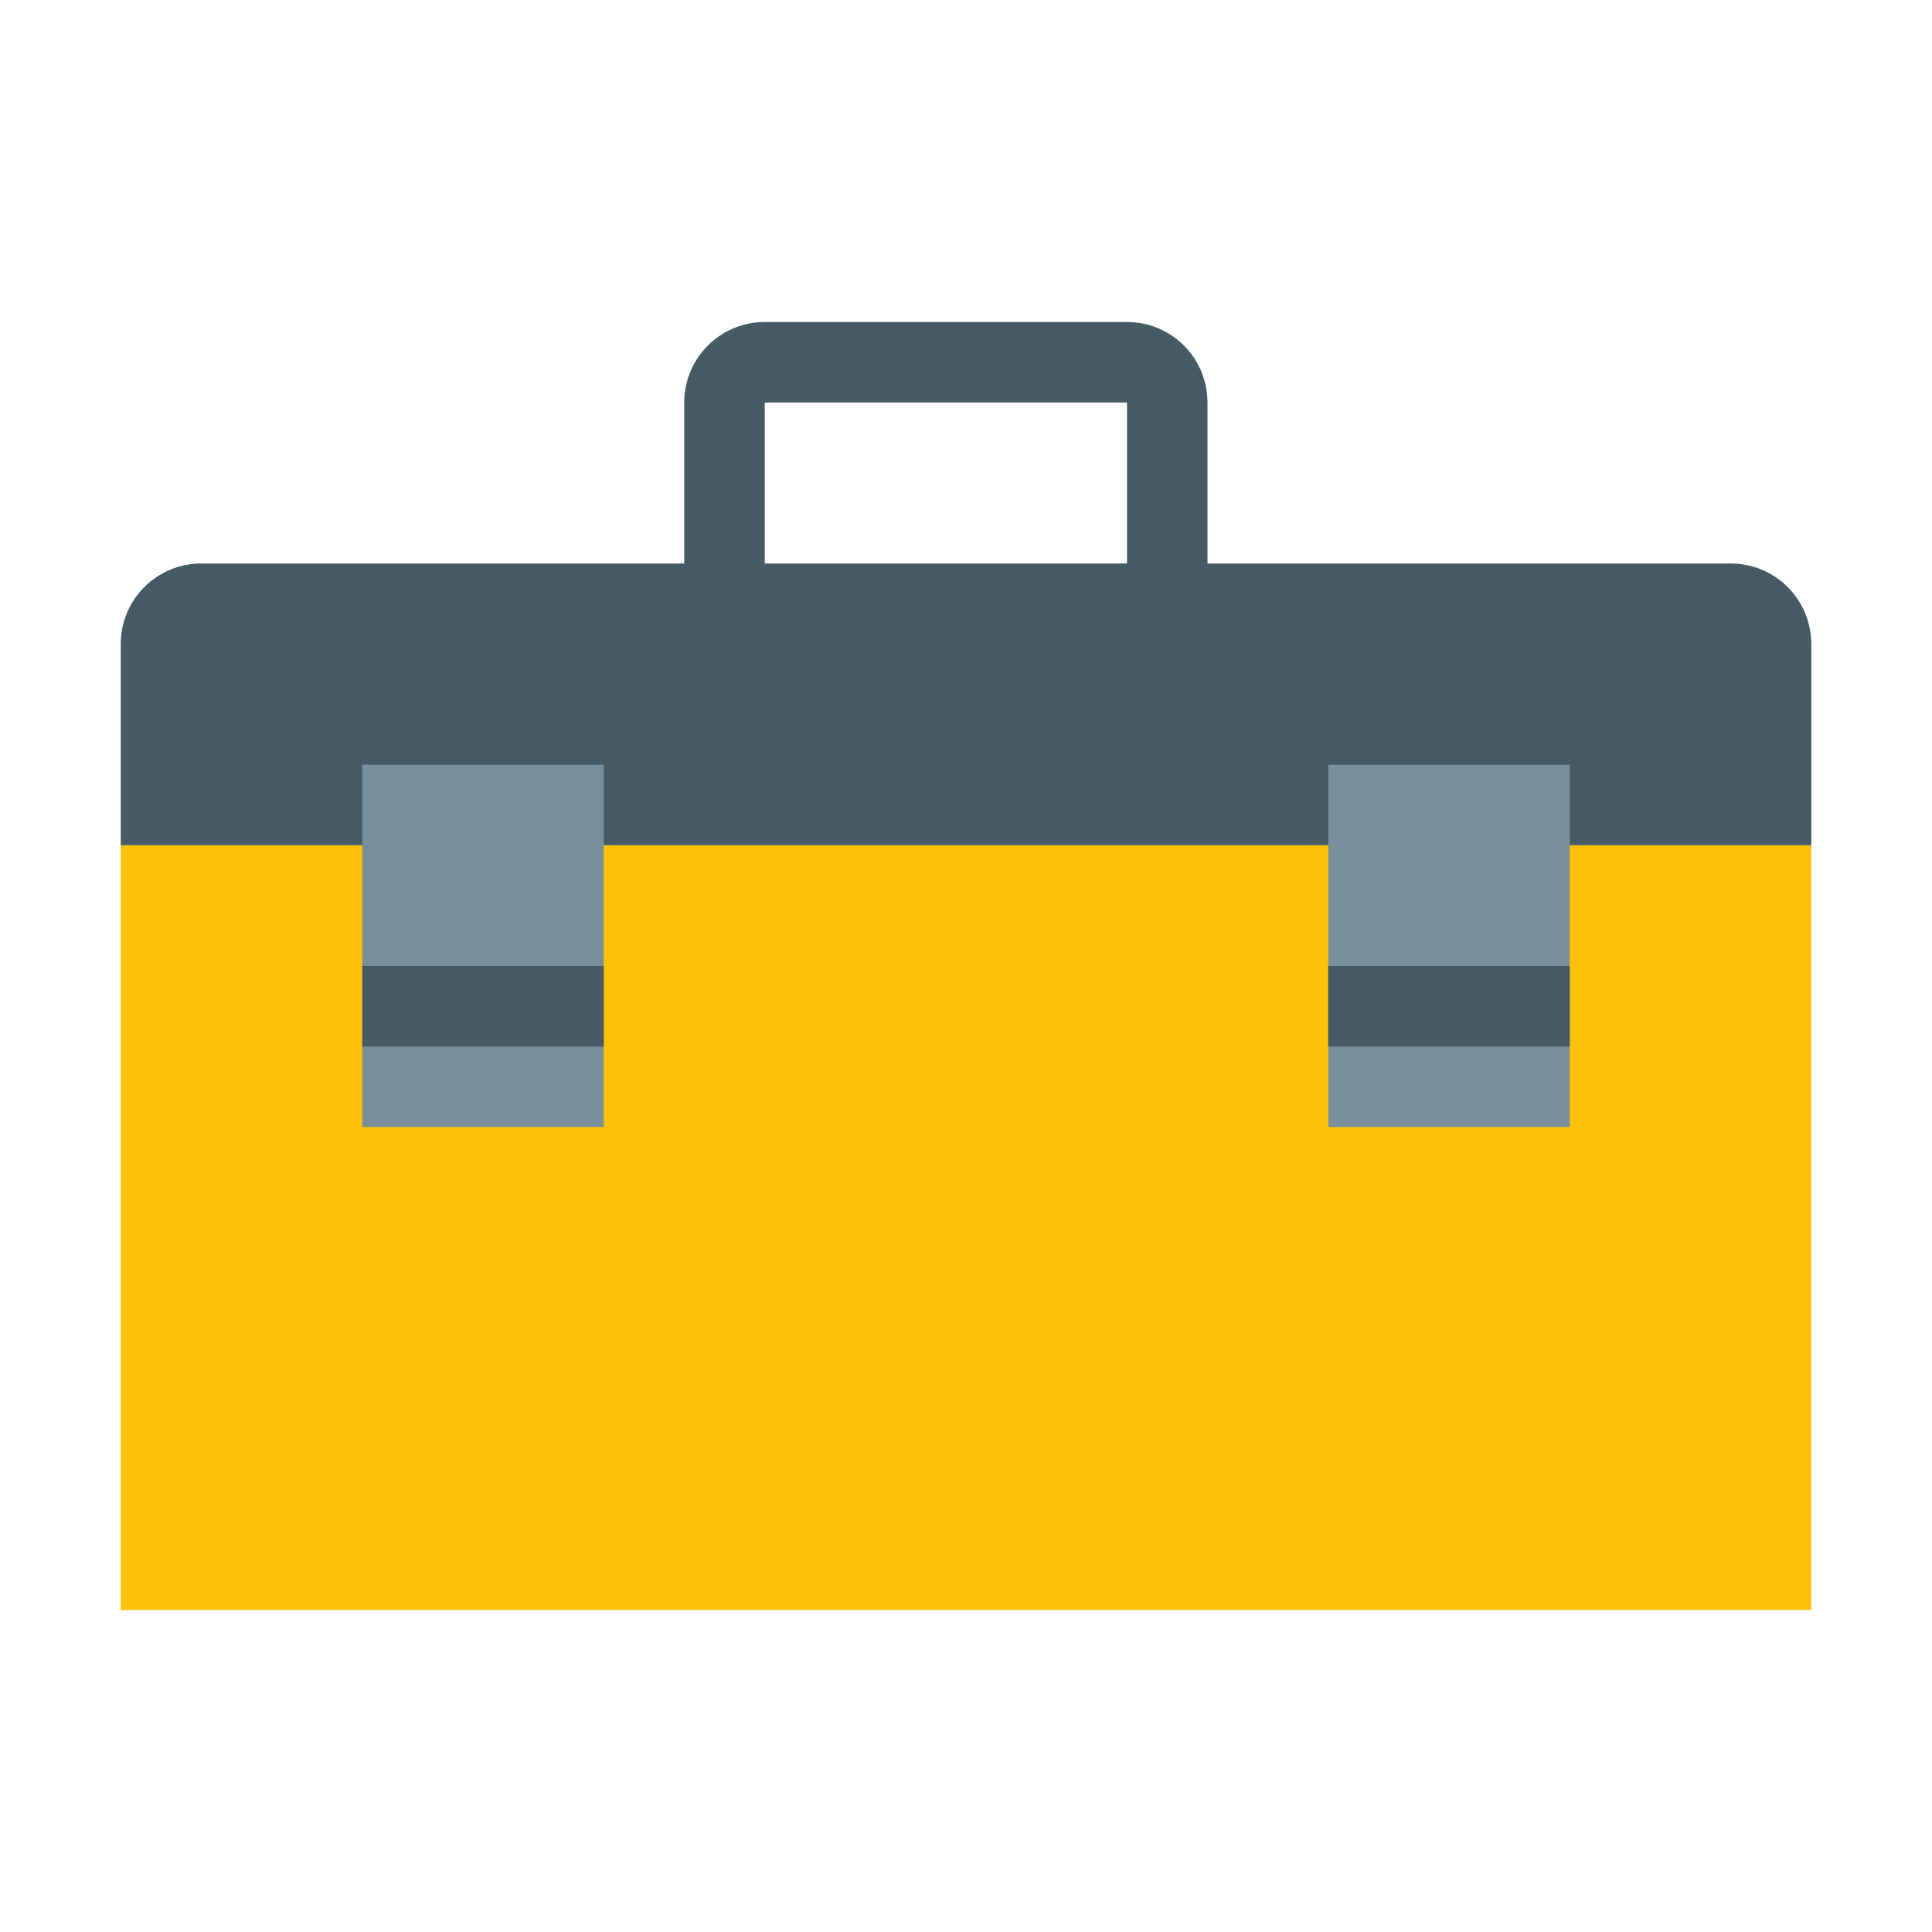
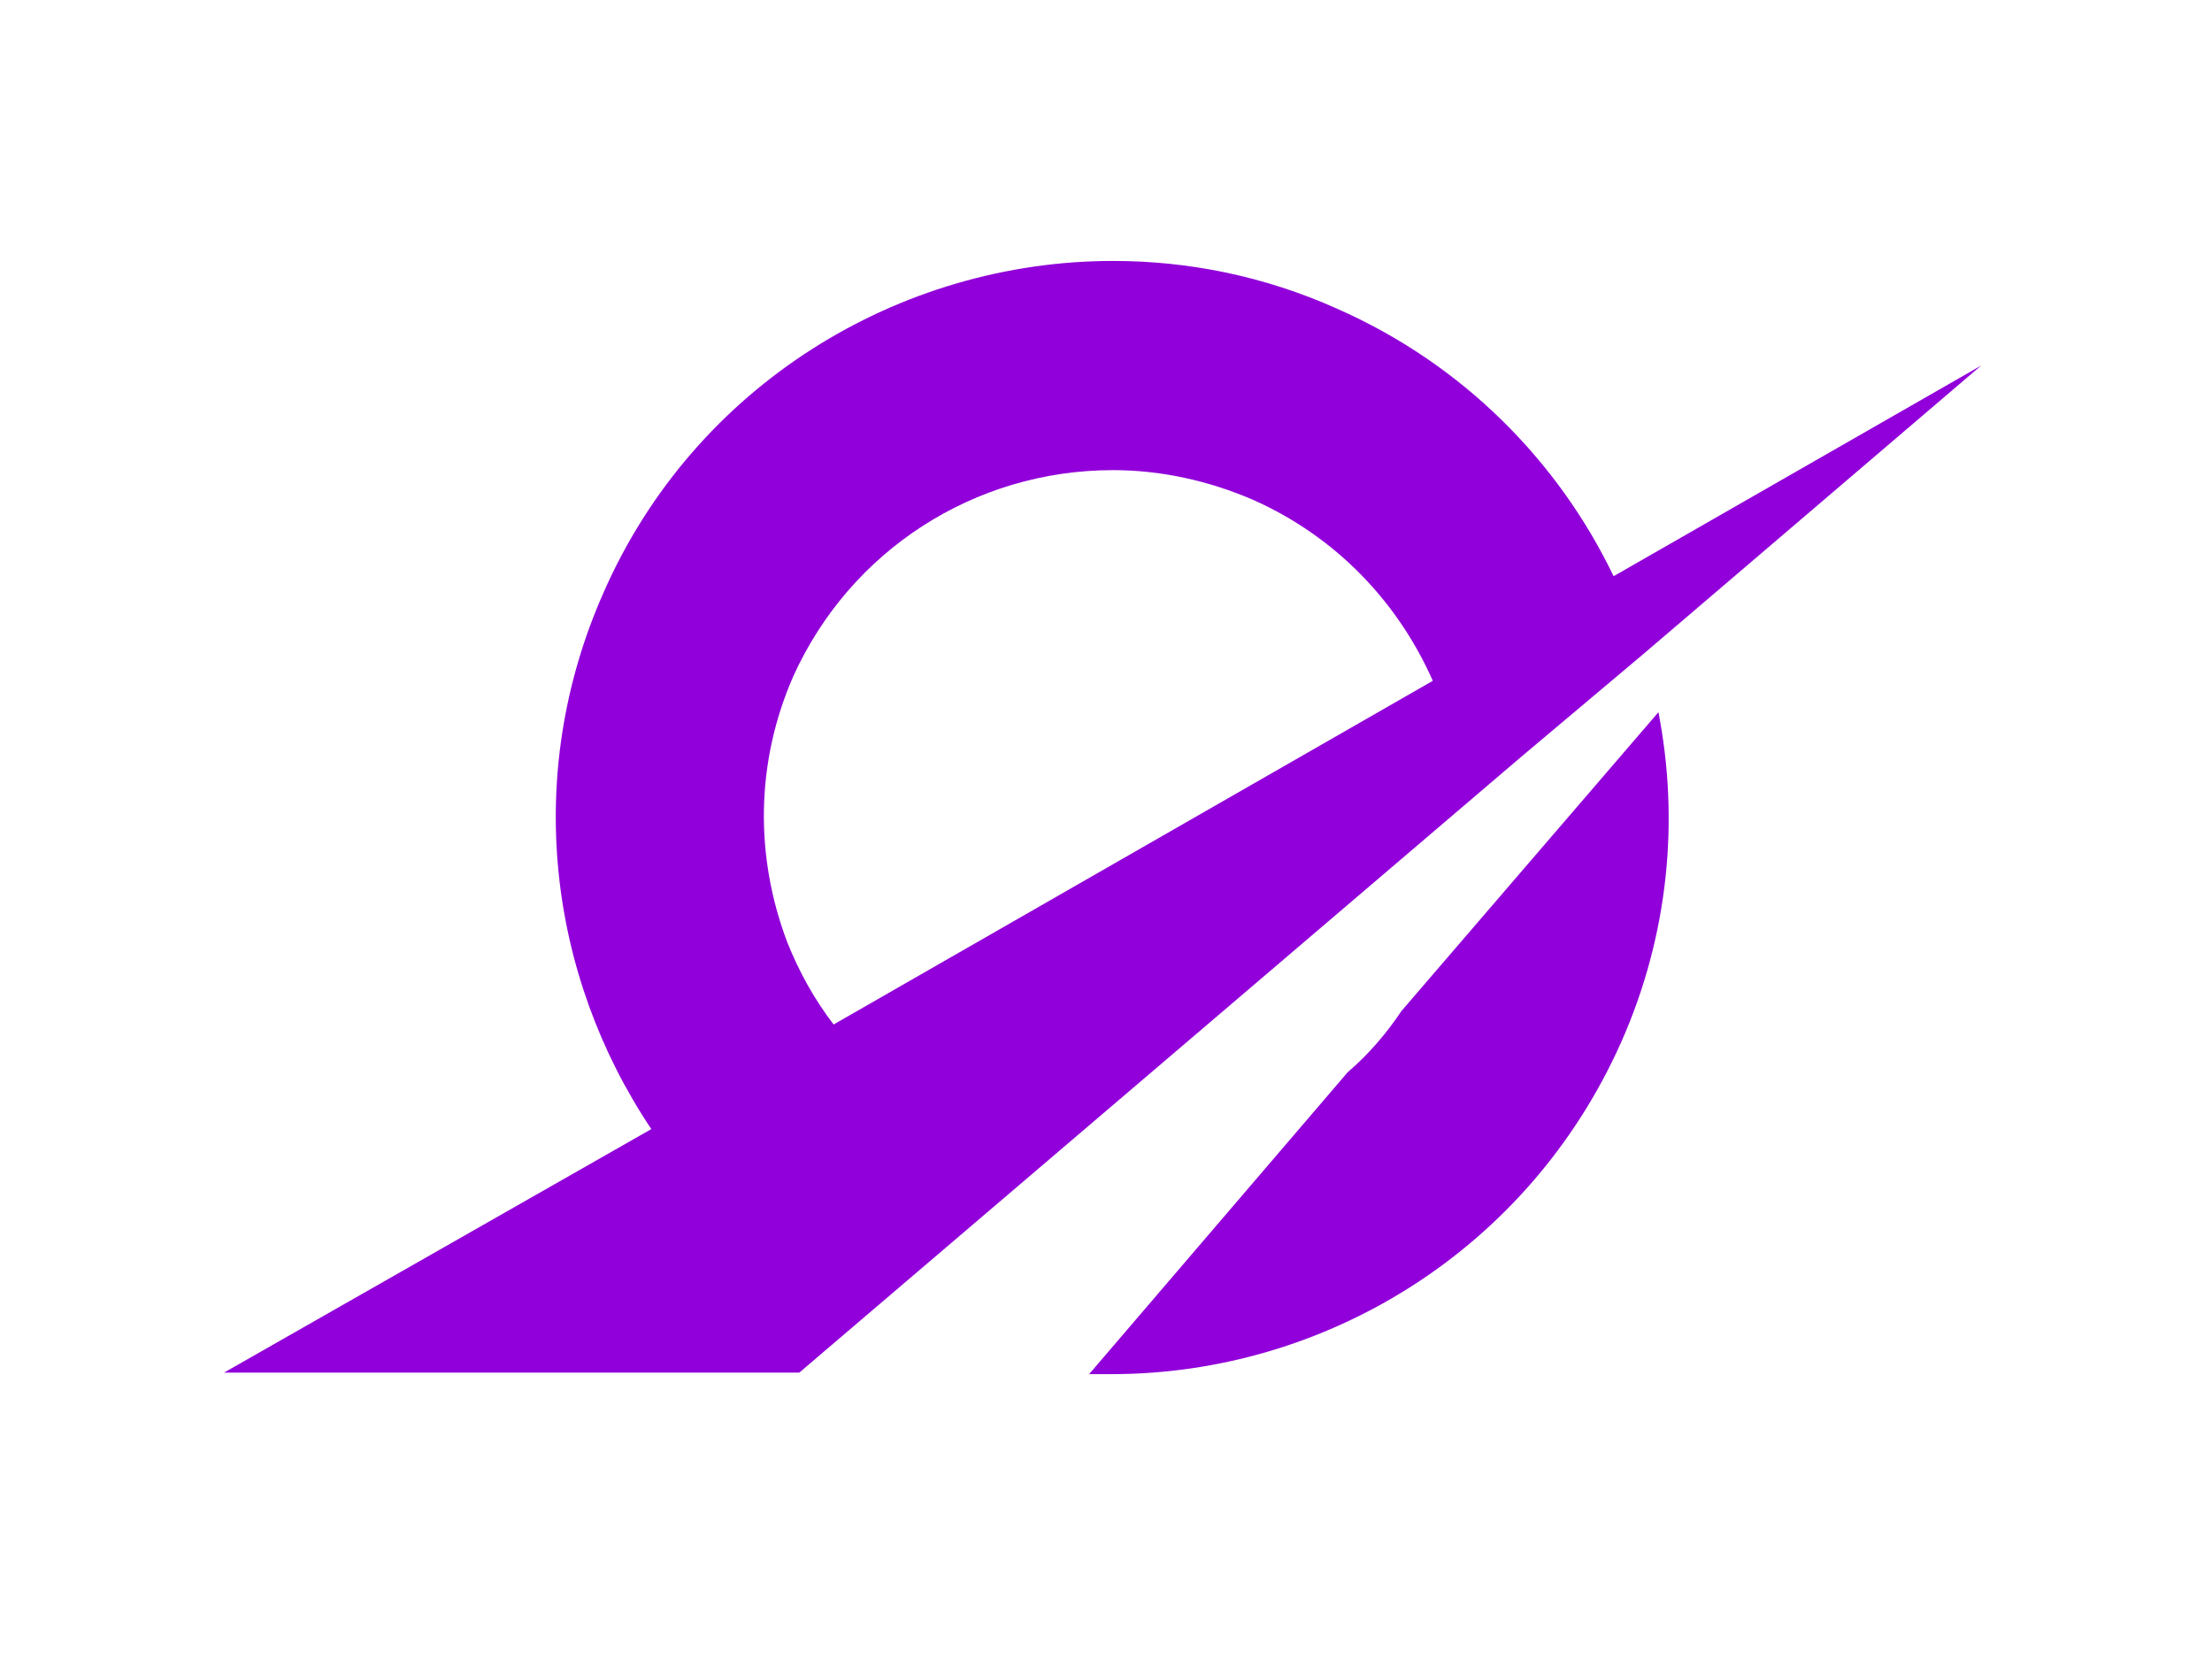
- <svg xmlns="http://www.w3.org/2000/svg" t="1704718207619" class="icon" viewBox="0 0 1024 1024" version="1.1" p-id="6300" width="200" height="200">
-   <path d="M64 448h896v405.333H64z" fill="#FFC107" p-id="6301" />
-   <path d="M960 448v-106.667a42.667 42.667 0 0 0-42.667-42.667H106.667a42.667 42.667 0 0 0-42.667 42.667v106.667h896zM405.333 298.667v-85.333h192v85.333h42.667v-85.333a42.667 42.667 0 0 0-42.667-42.667h-192a42.667 42.667 0 0 0-42.667 42.667v85.333h42.667z" fill="#455A64" p-id="6302" />
-   <path d="M192 405.333h128v192H192zM704 405.333h128v192h-128z" fill="#78909C" p-id="6303" />
-   <path d="M192 512h128v42.667H192zM704 512h128v42.667h-128z" fill="#455A64" p-id="6304" />
+ <svg xmlns="http://www.w3.org/2000/svg" class="svg-canvas" viewBox="0 0 800 600" width="1600" height="1200" preserveAspectRatio="none" version="1.1">
+   <defs />
+   <g id="background">
+             
+             
+           </g>
+   <g id="shape_hsqBNLUZLK" ref="shape_hsqBNLUZLK" key="shape_hsqBNLUZLK" transform="translate(81,94.37123) rotate(0,317.7613,201.3028) scale(1,1)" style="opacity: 1;" filter="">
+     <svg version="1.1" id="图层_1" x="0px" y="0px" viewBox="0 0 117.6 74.5" style="enable-background:new 0 0 117.6 74.5;" xml:space="preserve" width="635.523" height="402.606" class="style-removed" preserveAspectRatio="none" data-parent="shape_hsqBNLUZLK">
+       <g>
+         <path d="M95,26.3C95,26.3,95,26.3,95,26.3L117.6,7L93,21.1C89.3,13.4,82.9,6.9,74.5,3.2C69.6,1,64.5,0,59.5,0   C45.2,0,31.5,8.3,25.4,22.2c-5.4,12.2-3.7,25.6,3.2,35.9L0,74.4l38.5,0l48.3-41.2L95,26.3z M37.7,45.6c-2.2-5.8-2.1-12.1,0.4-17.8   C41.9,19.4,50.2,14,59.5,14c3.2,0,6.4,0.7,9.4,2c5.6,2.5,9.7,6.9,12,12.1l-40.1,23C39.5,49.4,38.5,47.6,37.7,45.6z" fill="#9100da" stroke-width="0" />
+         <path d="M78.8,50.2c-1,1.5-2.2,2.9-3.6,4.1L57.9,74.5c0.5,0,1,0,1.5,0c14.3,0,27.9-8.3,34.1-22.2   c3.2-7.2,3.9-14.9,2.5-22.1L78.8,50.2z" fill="#9100da" stroke-width="0" />
+       </g>
+     </svg>
+   </g>
</svg>
